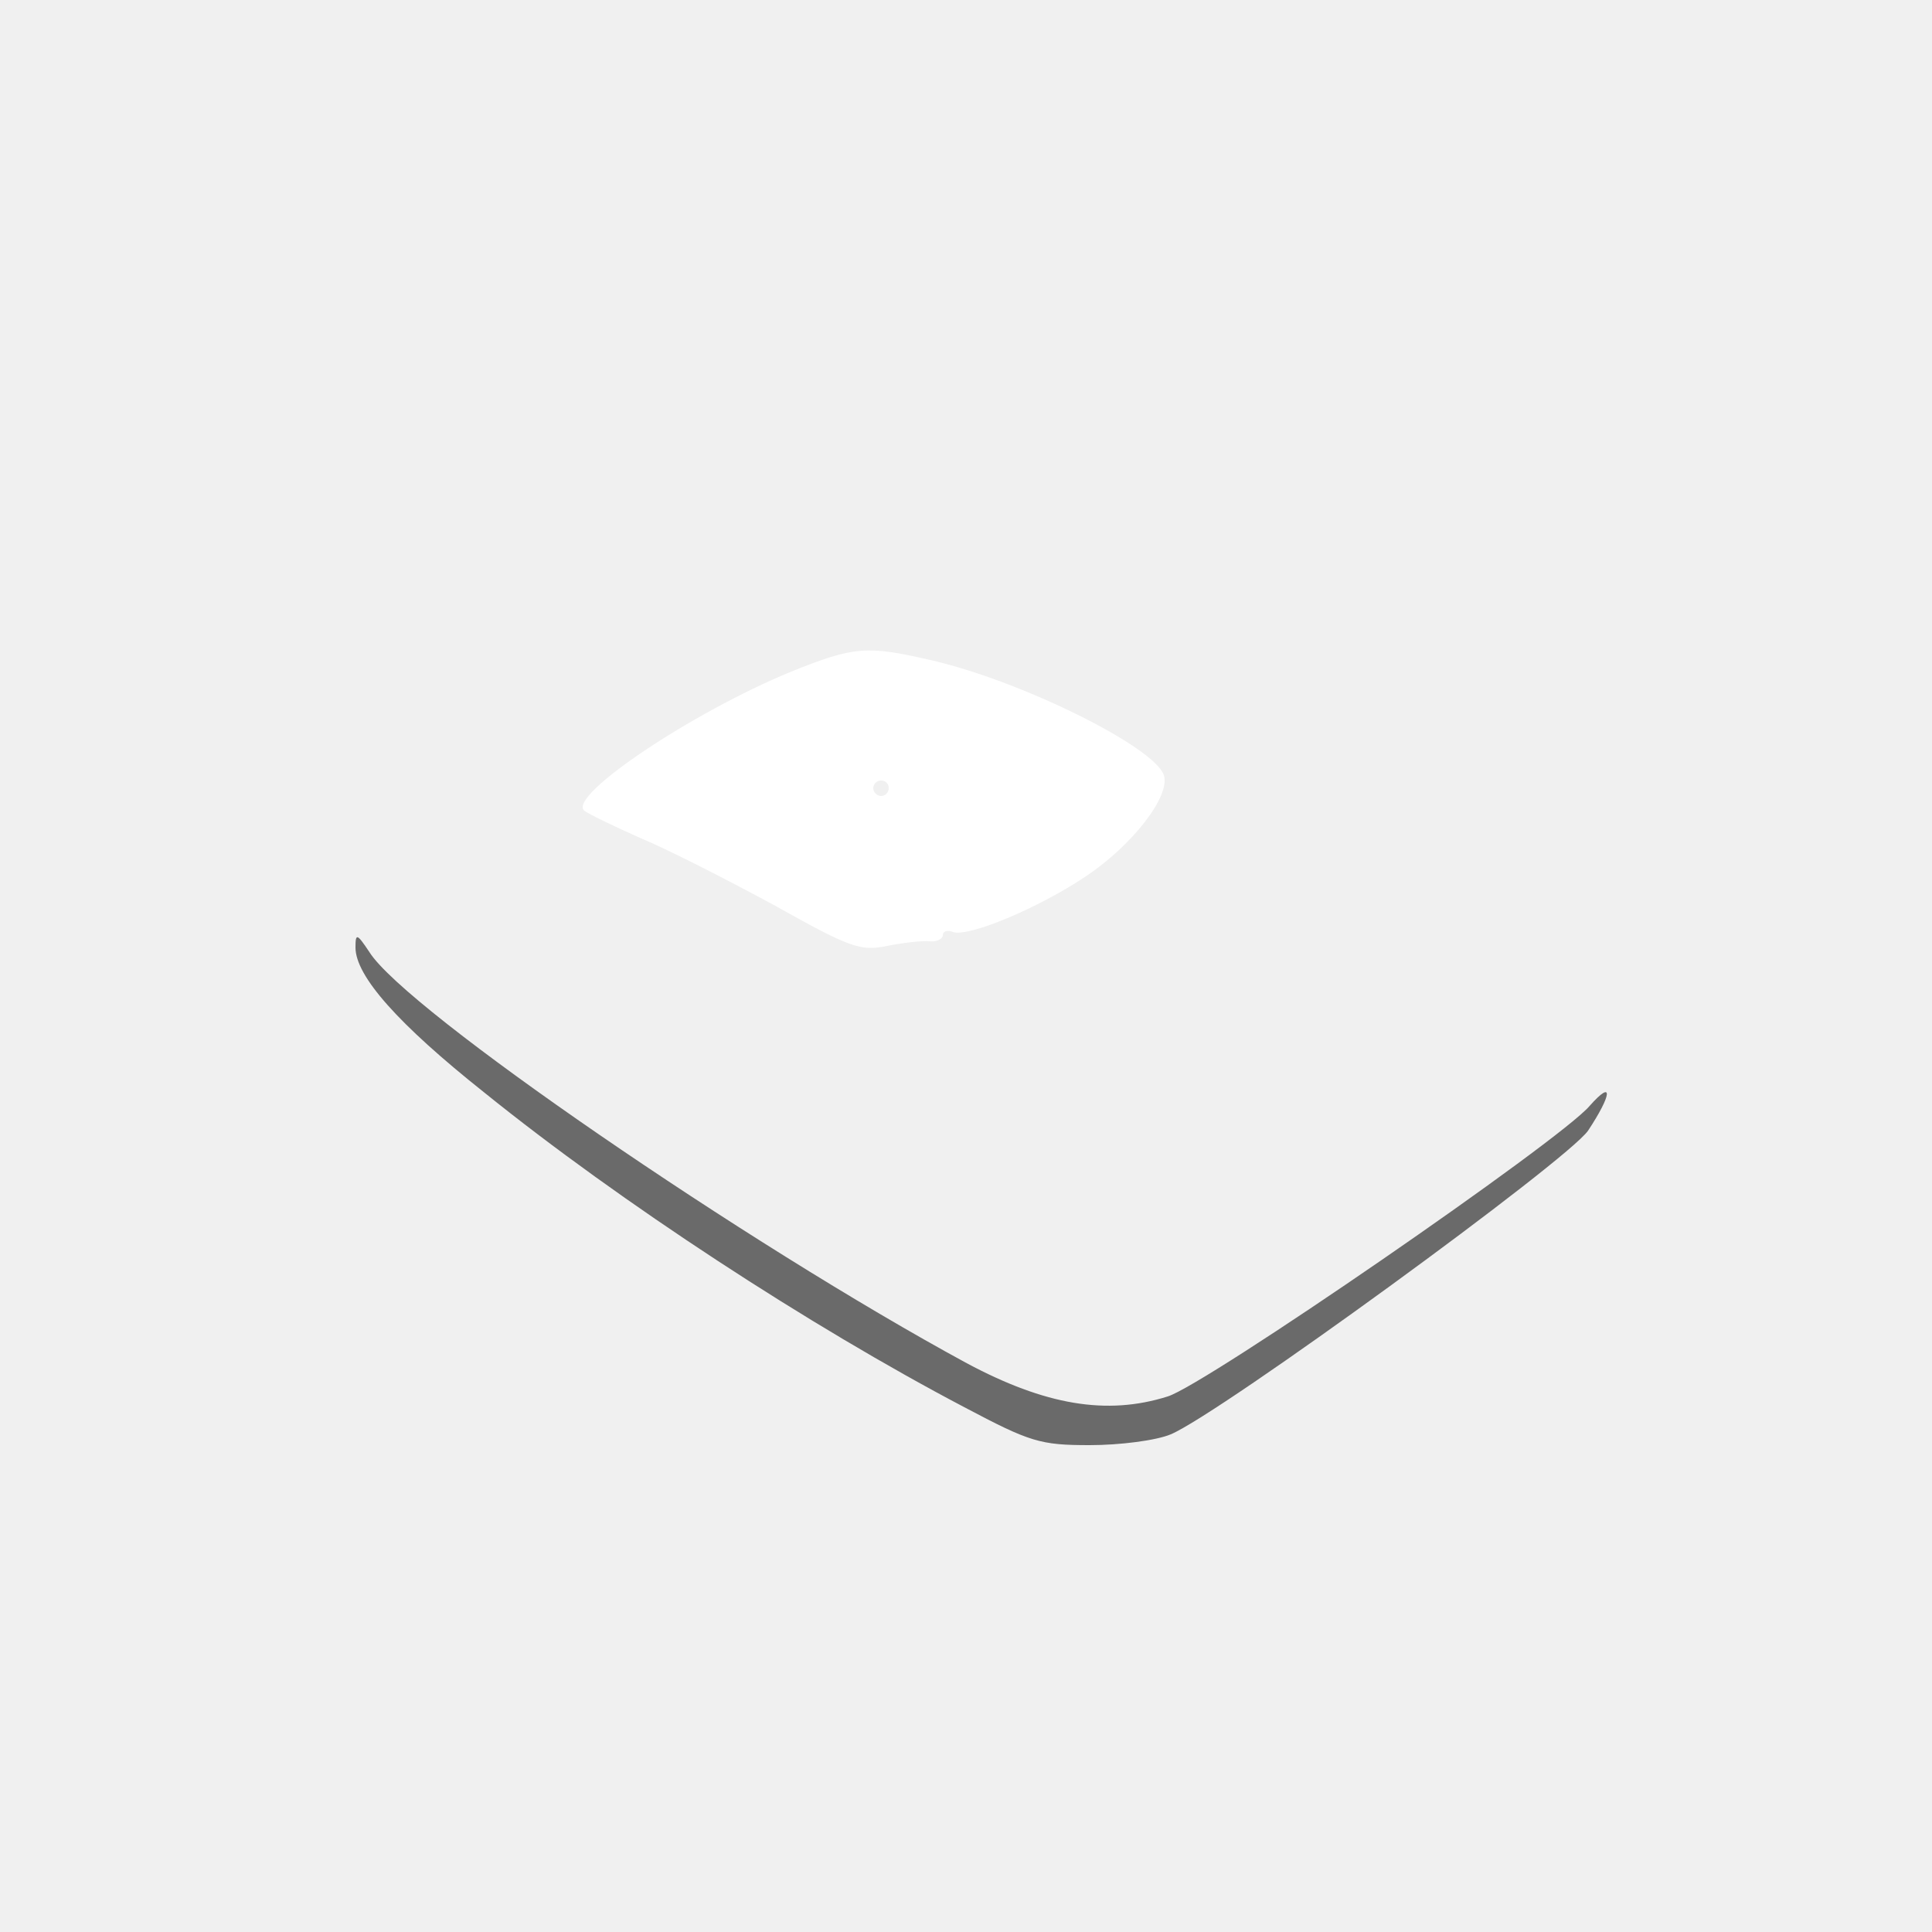
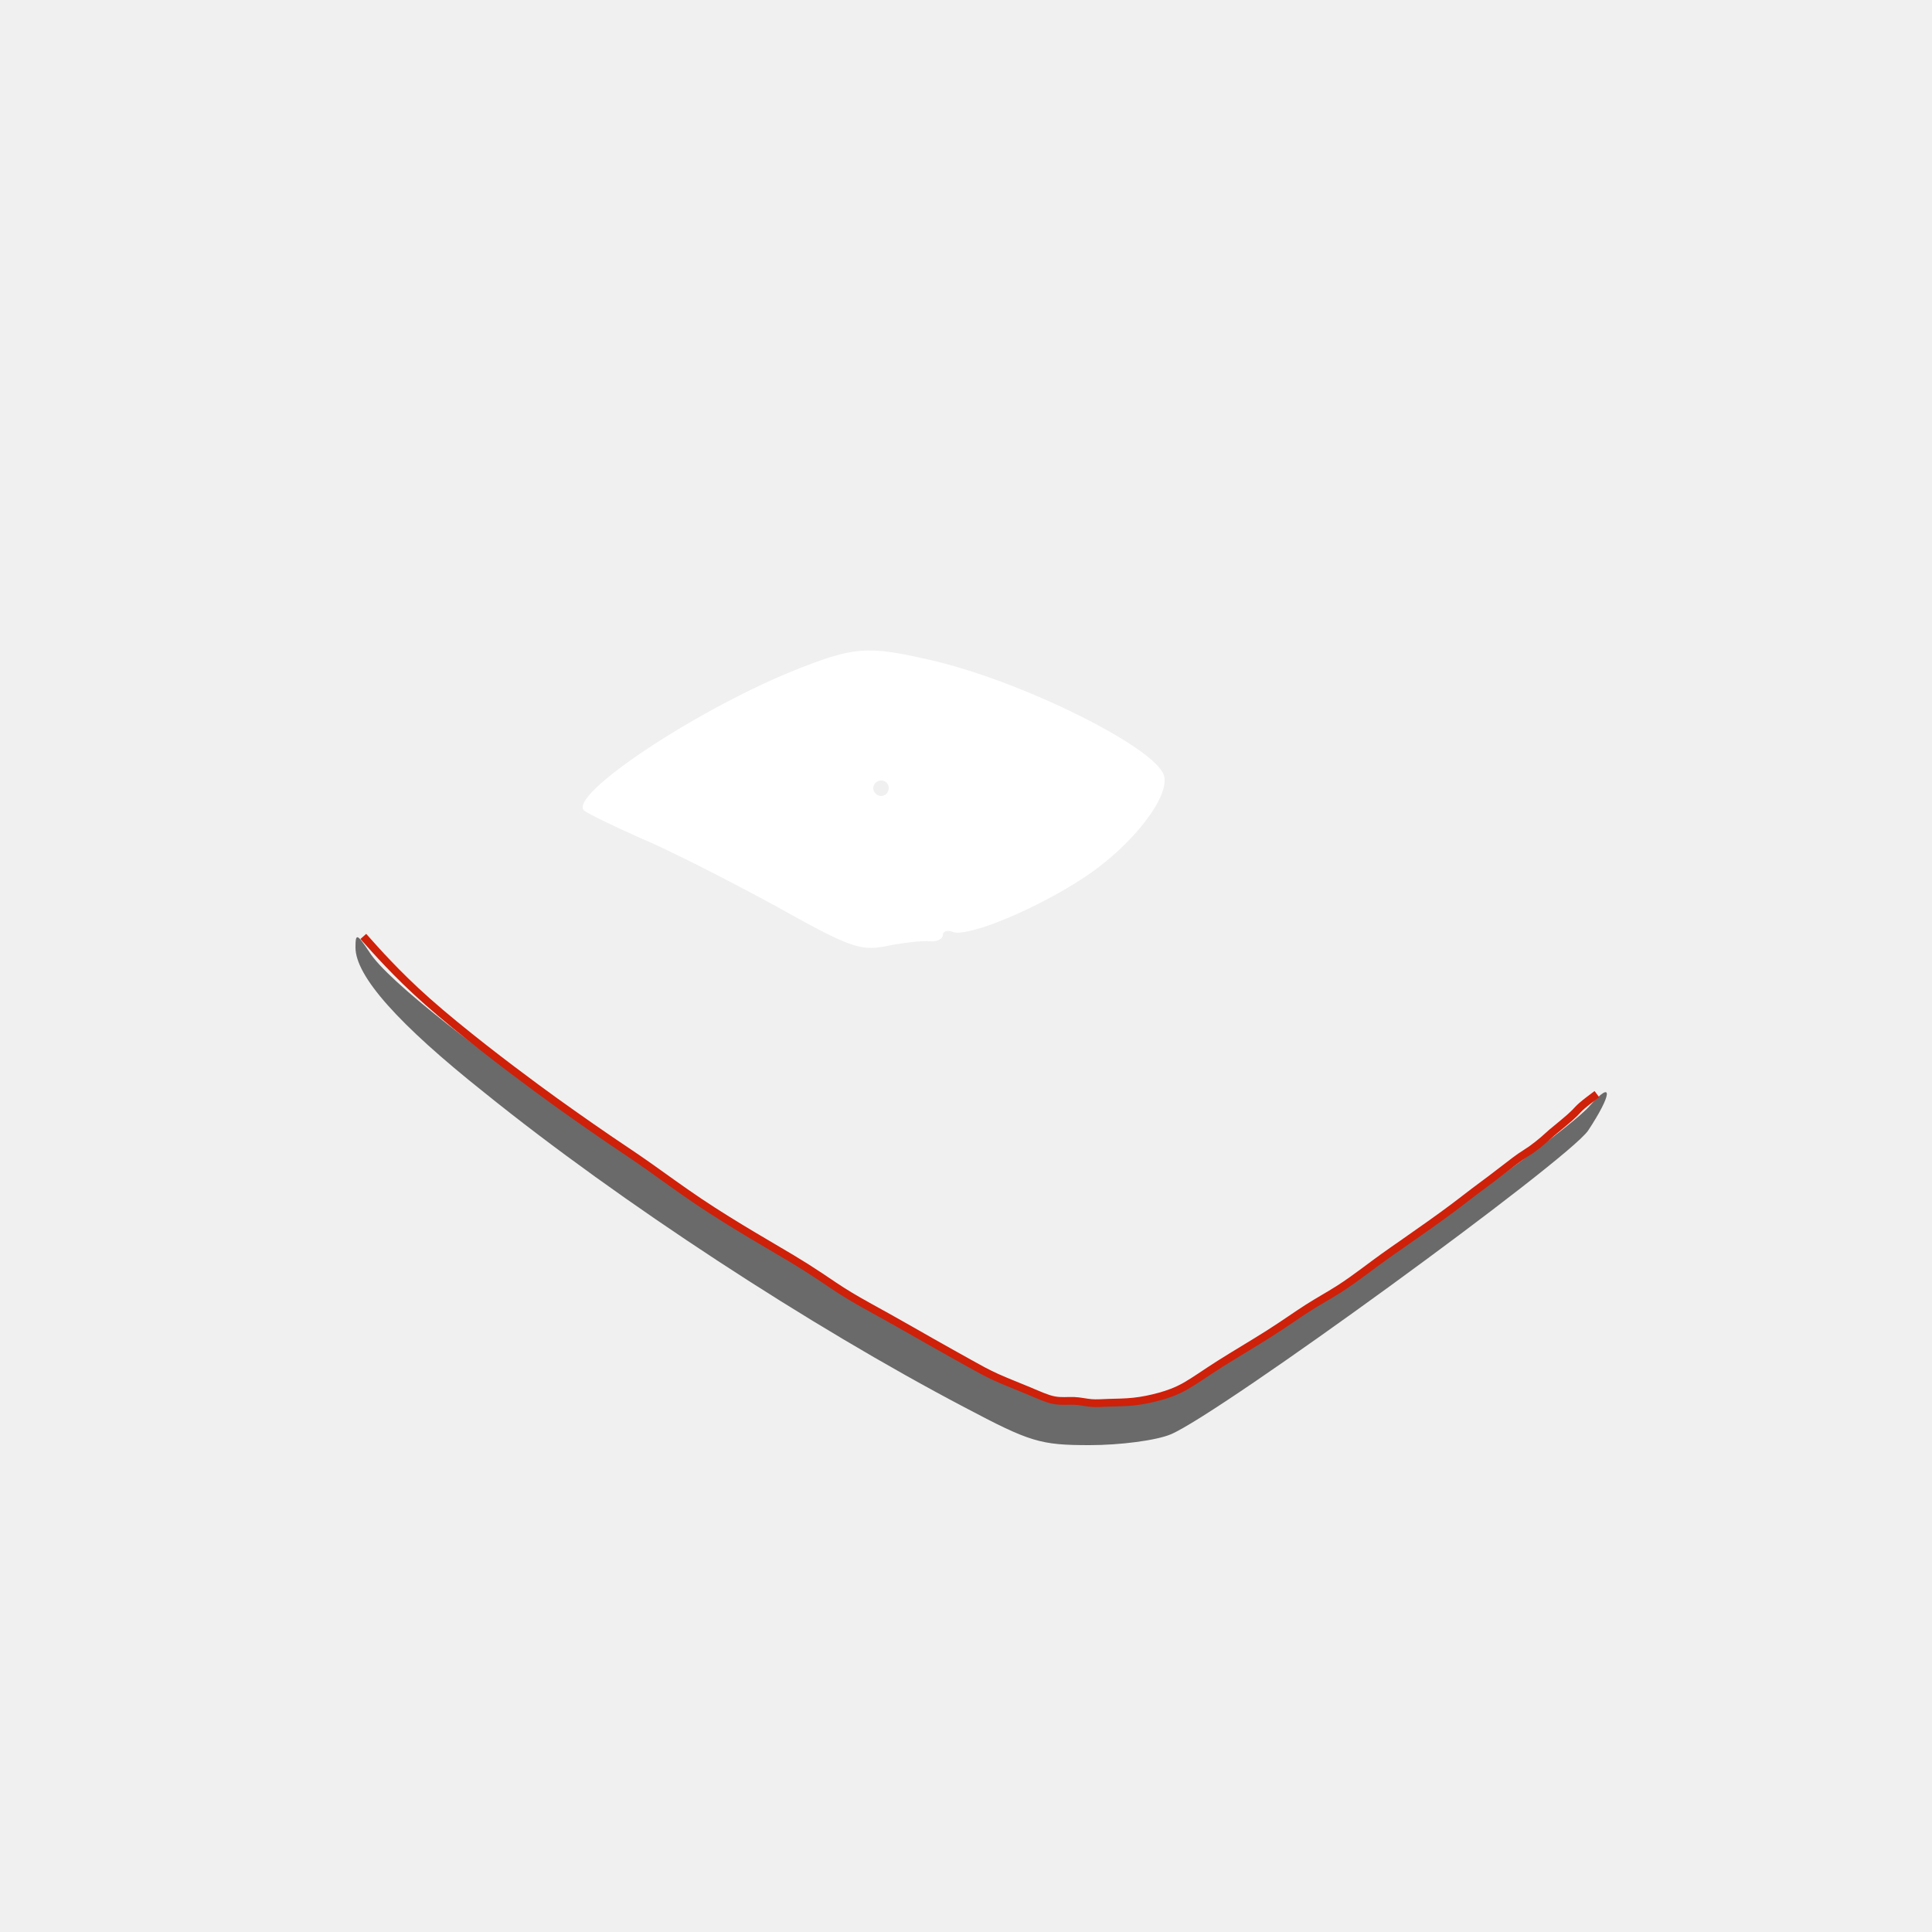
- <svg xmlns="http://www.w3.org/2000/svg" version="1.0" width="250pt" height="250pt" viewBox="0 0 250 250" preserveAspectRatio="xMidYMid meet">
-   <g transform="translate(0,250) scale(0.1,-0.1)" fill="#000000" stroke="none">
-     <path d="M1024 1631 c-129 -53 -290 -161 -268 -180 5 -4 38 -20 74 -36 36 -15 114 -55 173 -87 98 -55 111 -59 145 -52 20 4 45 7 55 6 9 -1 17 3 17 8 0 5 6 7 13 4 20 -7 111 31 172 72 60 40 110 104 101 131 -12 36 -180 120 -298 148 -86 20 -102 19 -184 -14z m126 -151 c0 -5 -4 -10 -10 -10 -5 0 -10 5 -10 10 0 6 5 10 10 10 6 0 10 -4 10 -10z" fill="#ffffff" />
-     <path d="M460 1274 c0 -37 55 -99 167 -188 176 -142 421 -302 621 -407 85 -45 98 -49 162 -49 39 0 86 6 105 14 64 27 513 354 540 393 31 47 33 67 2 32 -38 -45 -497 -361 -546 -376 -79 -25 -159 -11 -260 43 -284 154 -726 457 -773 532 -16 24 -18 25 -18 6z" fill="#6a6a6a" />
+ <svg xmlns="http://www.w3.org/2000/svg" version="1.0" width="250pt" height="250pt" viewBox="0 0 250 250" preserveAspectRatio="xMidYMid meet" id="svg2">
+   <defs id="defs2">
+     </defs>
+   <g transform="translate(0,250) scale(0.1,-0.1)" fill="#000000" stroke="none" id="g2">
+     <path d="M1024 1631 c-129 -53 -290 -161 -268 -180 5 -4 38 -20 74 -36 36 -15 114 -55 173 -87 98 -55 111 -59 145 -52 20 4 45 7 55 6 9 -1 17 3 17 8 0 5 6 7 13 4 20 -7 111 31 172 72 60 40 110 104 101 131 -12 36 -180 120 -298 148 -86 20 -102 19 -184 -14z m126 -151 c0 -5 -4 -10 -10 -10 -5 0 -10 5 -10 10 0 6 5 10 10 10 6 0 10 -4 10 -10z" fill="#ffffff" id="path1" />
+     <path d="M460 1274 c0 -37 55 -99 167 -188 176 -142 421 -302 621 -407 85 -45 98 -49 162 -49 39 0 86 6 105 14 64 27 513 354 540 393 31 47 33 67 2 32 -38 -45 -497 -361 -546 -376 -79 -25 -159 -11 -260 43 -284 154 -726 457 -773 532 -16 24 -18 25 -18 6z" fill="#6a6a6a" id="path2" />
  </g>
+   <path style="fill:none;stroke:#cf200a;stroke-width:1;stroke-dasharray:none;stroke-opacity:1" d="m 47.012,121.173 c 0.972,1.093 1.944,2.187 3.25,3.553 1.306,1.367 2.946,3.007 5.072,4.889 2.126,1.883 4.738,4.009 7.258,5.983 2.521,1.974 4.95,3.796 6.803,5.163 1.853,1.367 3.128,2.278 4.677,3.371 1.549,1.093 3.371,2.369 4.981,3.462 1.61,1.093 3.007,2.004 4.859,3.31 1.853,1.306 4.161,3.007 6.56,4.616 2.399,1.61 4.889,3.128 6.924,4.343 2.035,1.215 3.614,2.126 4.981,2.946 1.367,0.82 2.521,1.549 3.705,2.338 1.184,0.79 2.399,1.64 3.857,2.521 1.458,0.881 3.158,1.792 5.011,2.824 1.853,1.033 3.857,2.187 5.679,3.219 1.822,1.033 3.462,1.944 4.768,2.672 1.306,0.729 2.278,1.276 3.553,1.853 1.276,0.577 2.855,1.184 4.161,1.731 1.306,0.547 2.338,1.033 3.28,1.215 0.941,0.182 1.792,0.061 2.581,0.091 0.79,0.03 1.518,0.213 2.217,0.273 0.699,0.061 1.367,1e-5 2.278,-0.03 0.911,-0.03 2.065,-0.03 3.219,-0.152 1.154,-0.121 2.308,-0.364 3.401,-0.668 1.093,-0.304 2.126,-0.668 3.31,-1.336 1.184,-0.668 2.521,-1.64 4.434,-2.855 1.913,-1.215 4.404,-2.672 6.408,-3.948 2.004,-1.276 3.523,-2.369 4.95,-3.28 1.427,-0.911 2.764,-1.64 4.009,-2.43 1.245,-0.79 2.399,-1.64 3.341,-2.338 0.941,-0.699 1.67,-1.245 2.43,-1.792 0.759,-0.547 1.549,-1.093 2.551,-1.792 1.002,-0.699 2.217,-1.549 3.371,-2.369 1.154,-0.82 2.247,-1.61 3.219,-2.338 0.972,-0.729 1.822,-1.397 2.581,-1.974 0.759,-0.577 1.427,-1.063 2.156,-1.61 0.729,-0.547 1.518,-1.154 2.187,-1.67 0.668,-0.516 1.215,-0.941 1.701,-1.276 0.486,-0.334 0.911,-0.577 1.427,-0.941 0.516,-0.364 1.124,-0.85 1.549,-1.215 0.425,-0.364 0.668,-0.607 1.093,-0.972 0.425,-0.364 1.033,-0.85 1.579,-1.306 0.547,-0.456 1.033,-0.881 1.367,-1.215 0.334,-0.334 0.516,-0.577 0.972,-0.972 0.456,-0.395 1.184,-0.941 1.913,-1.488" id="path3" />
</svg>
